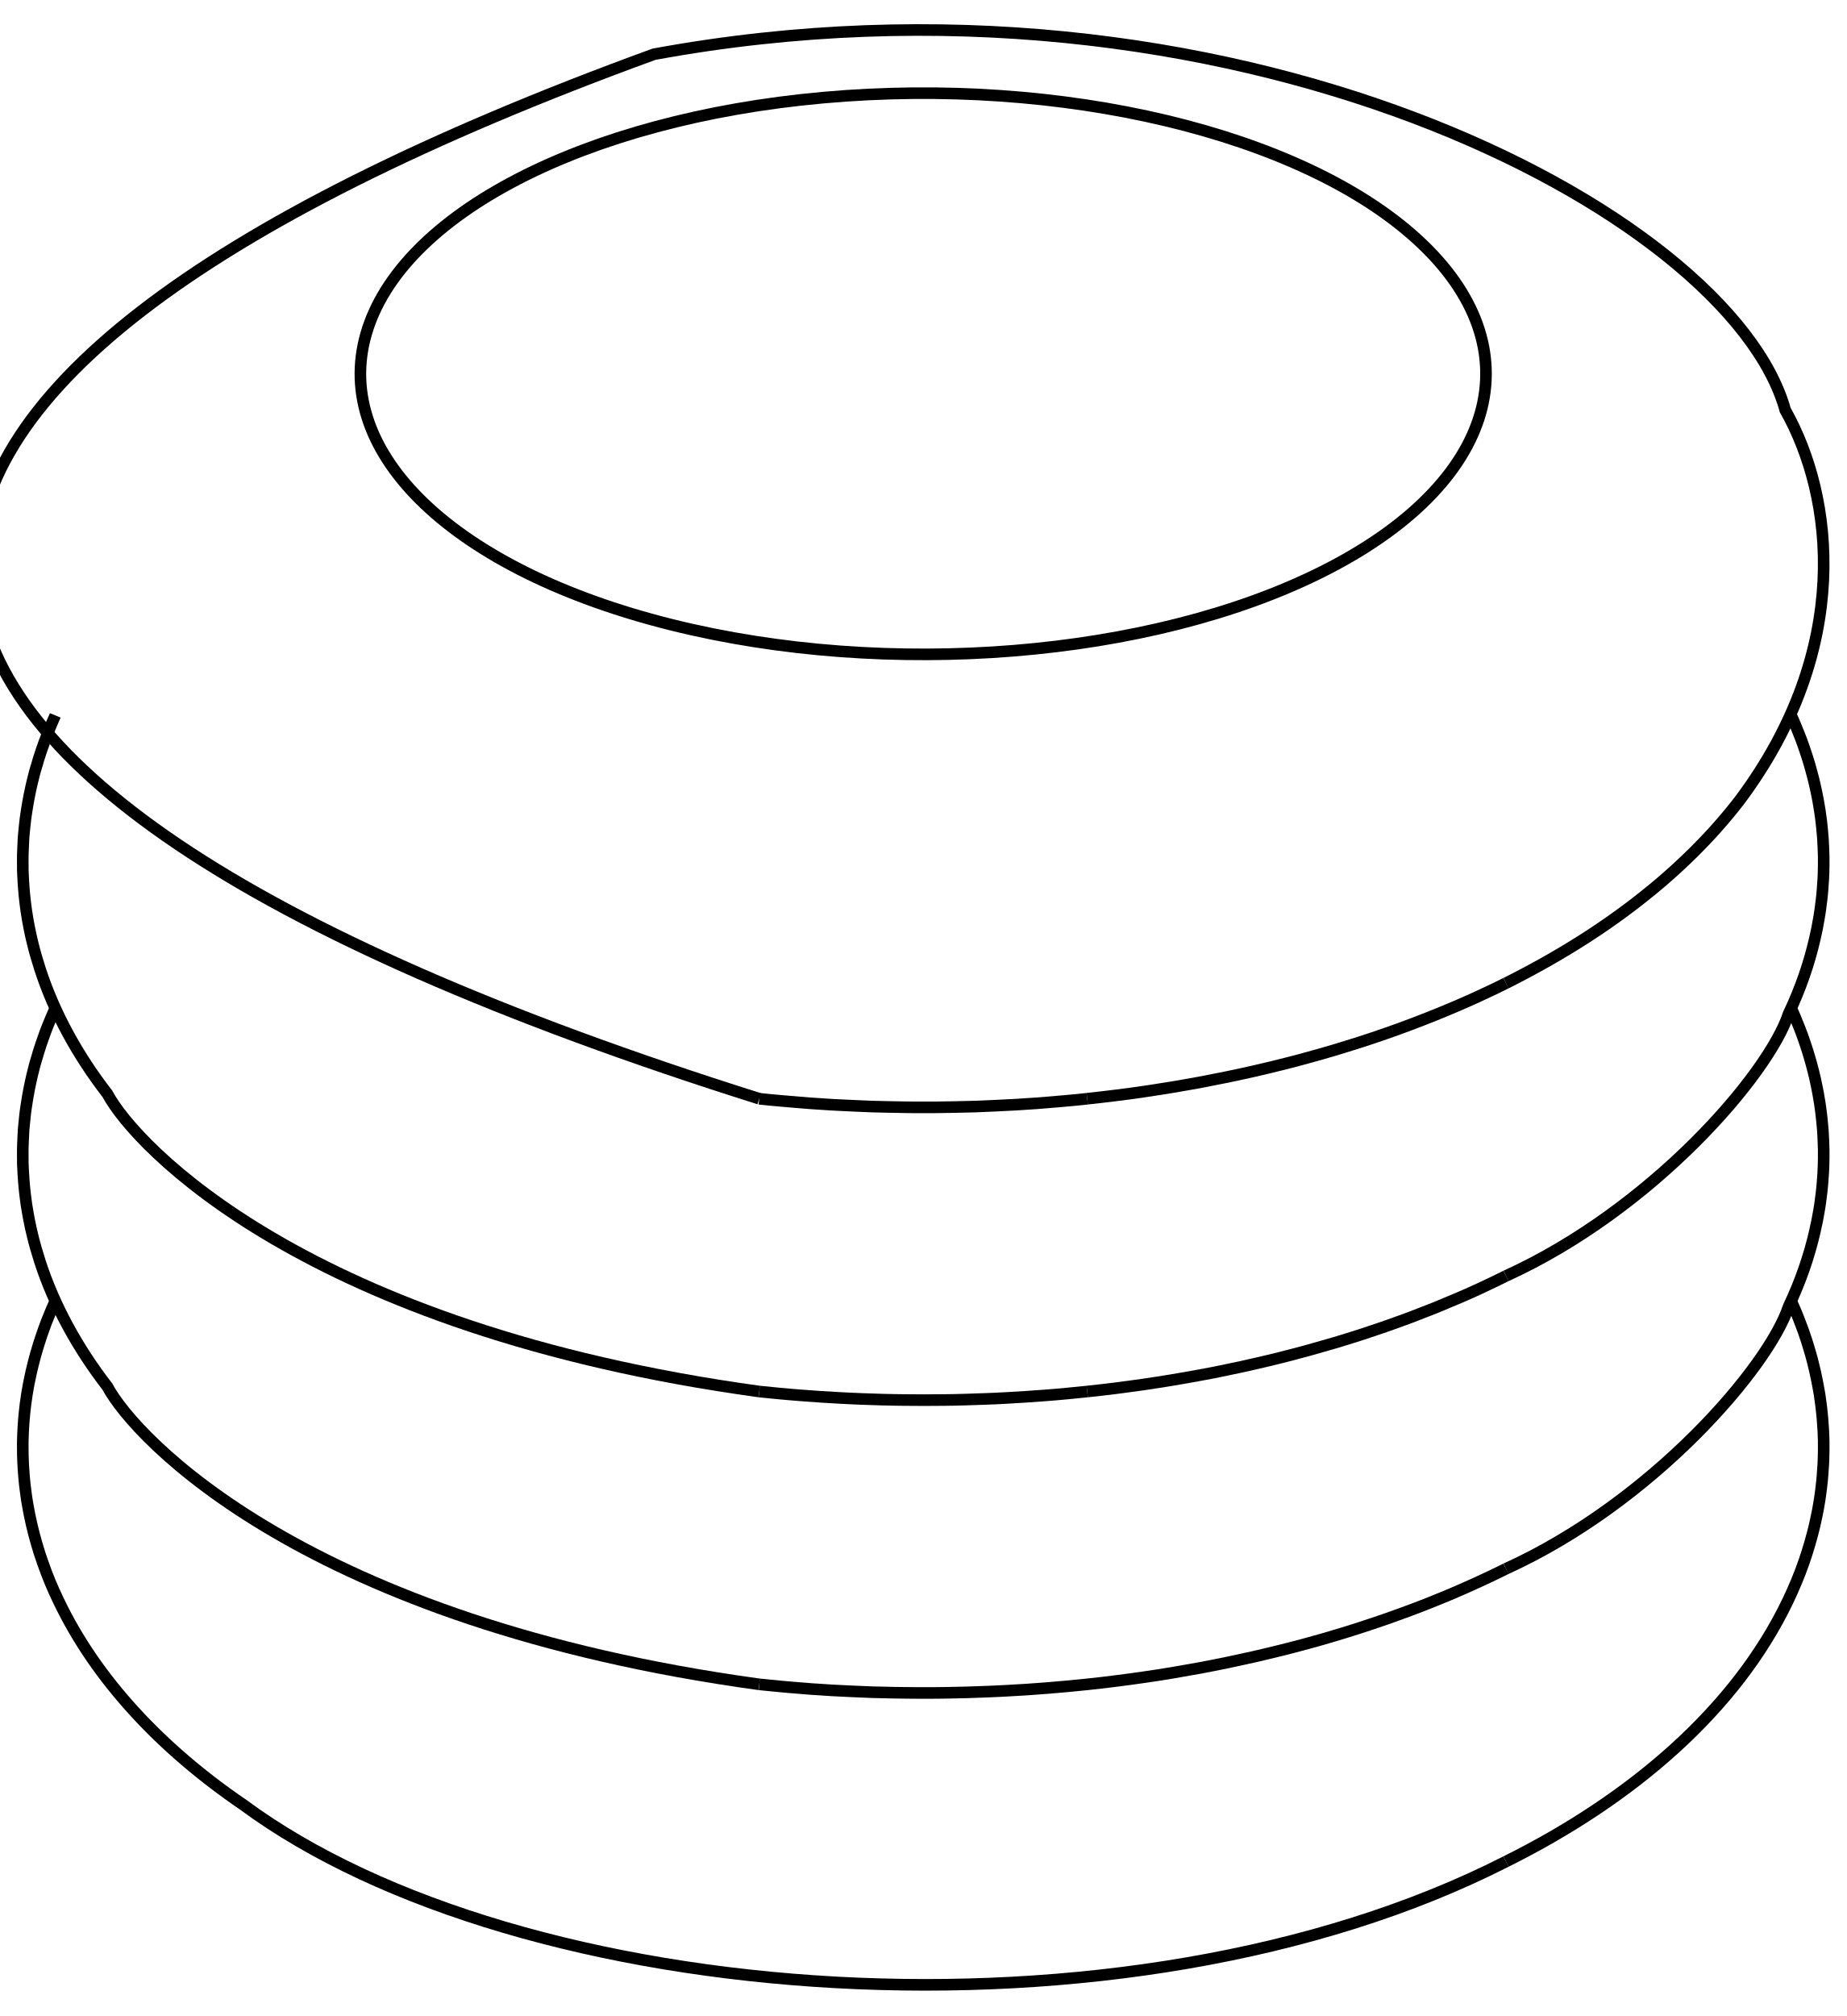
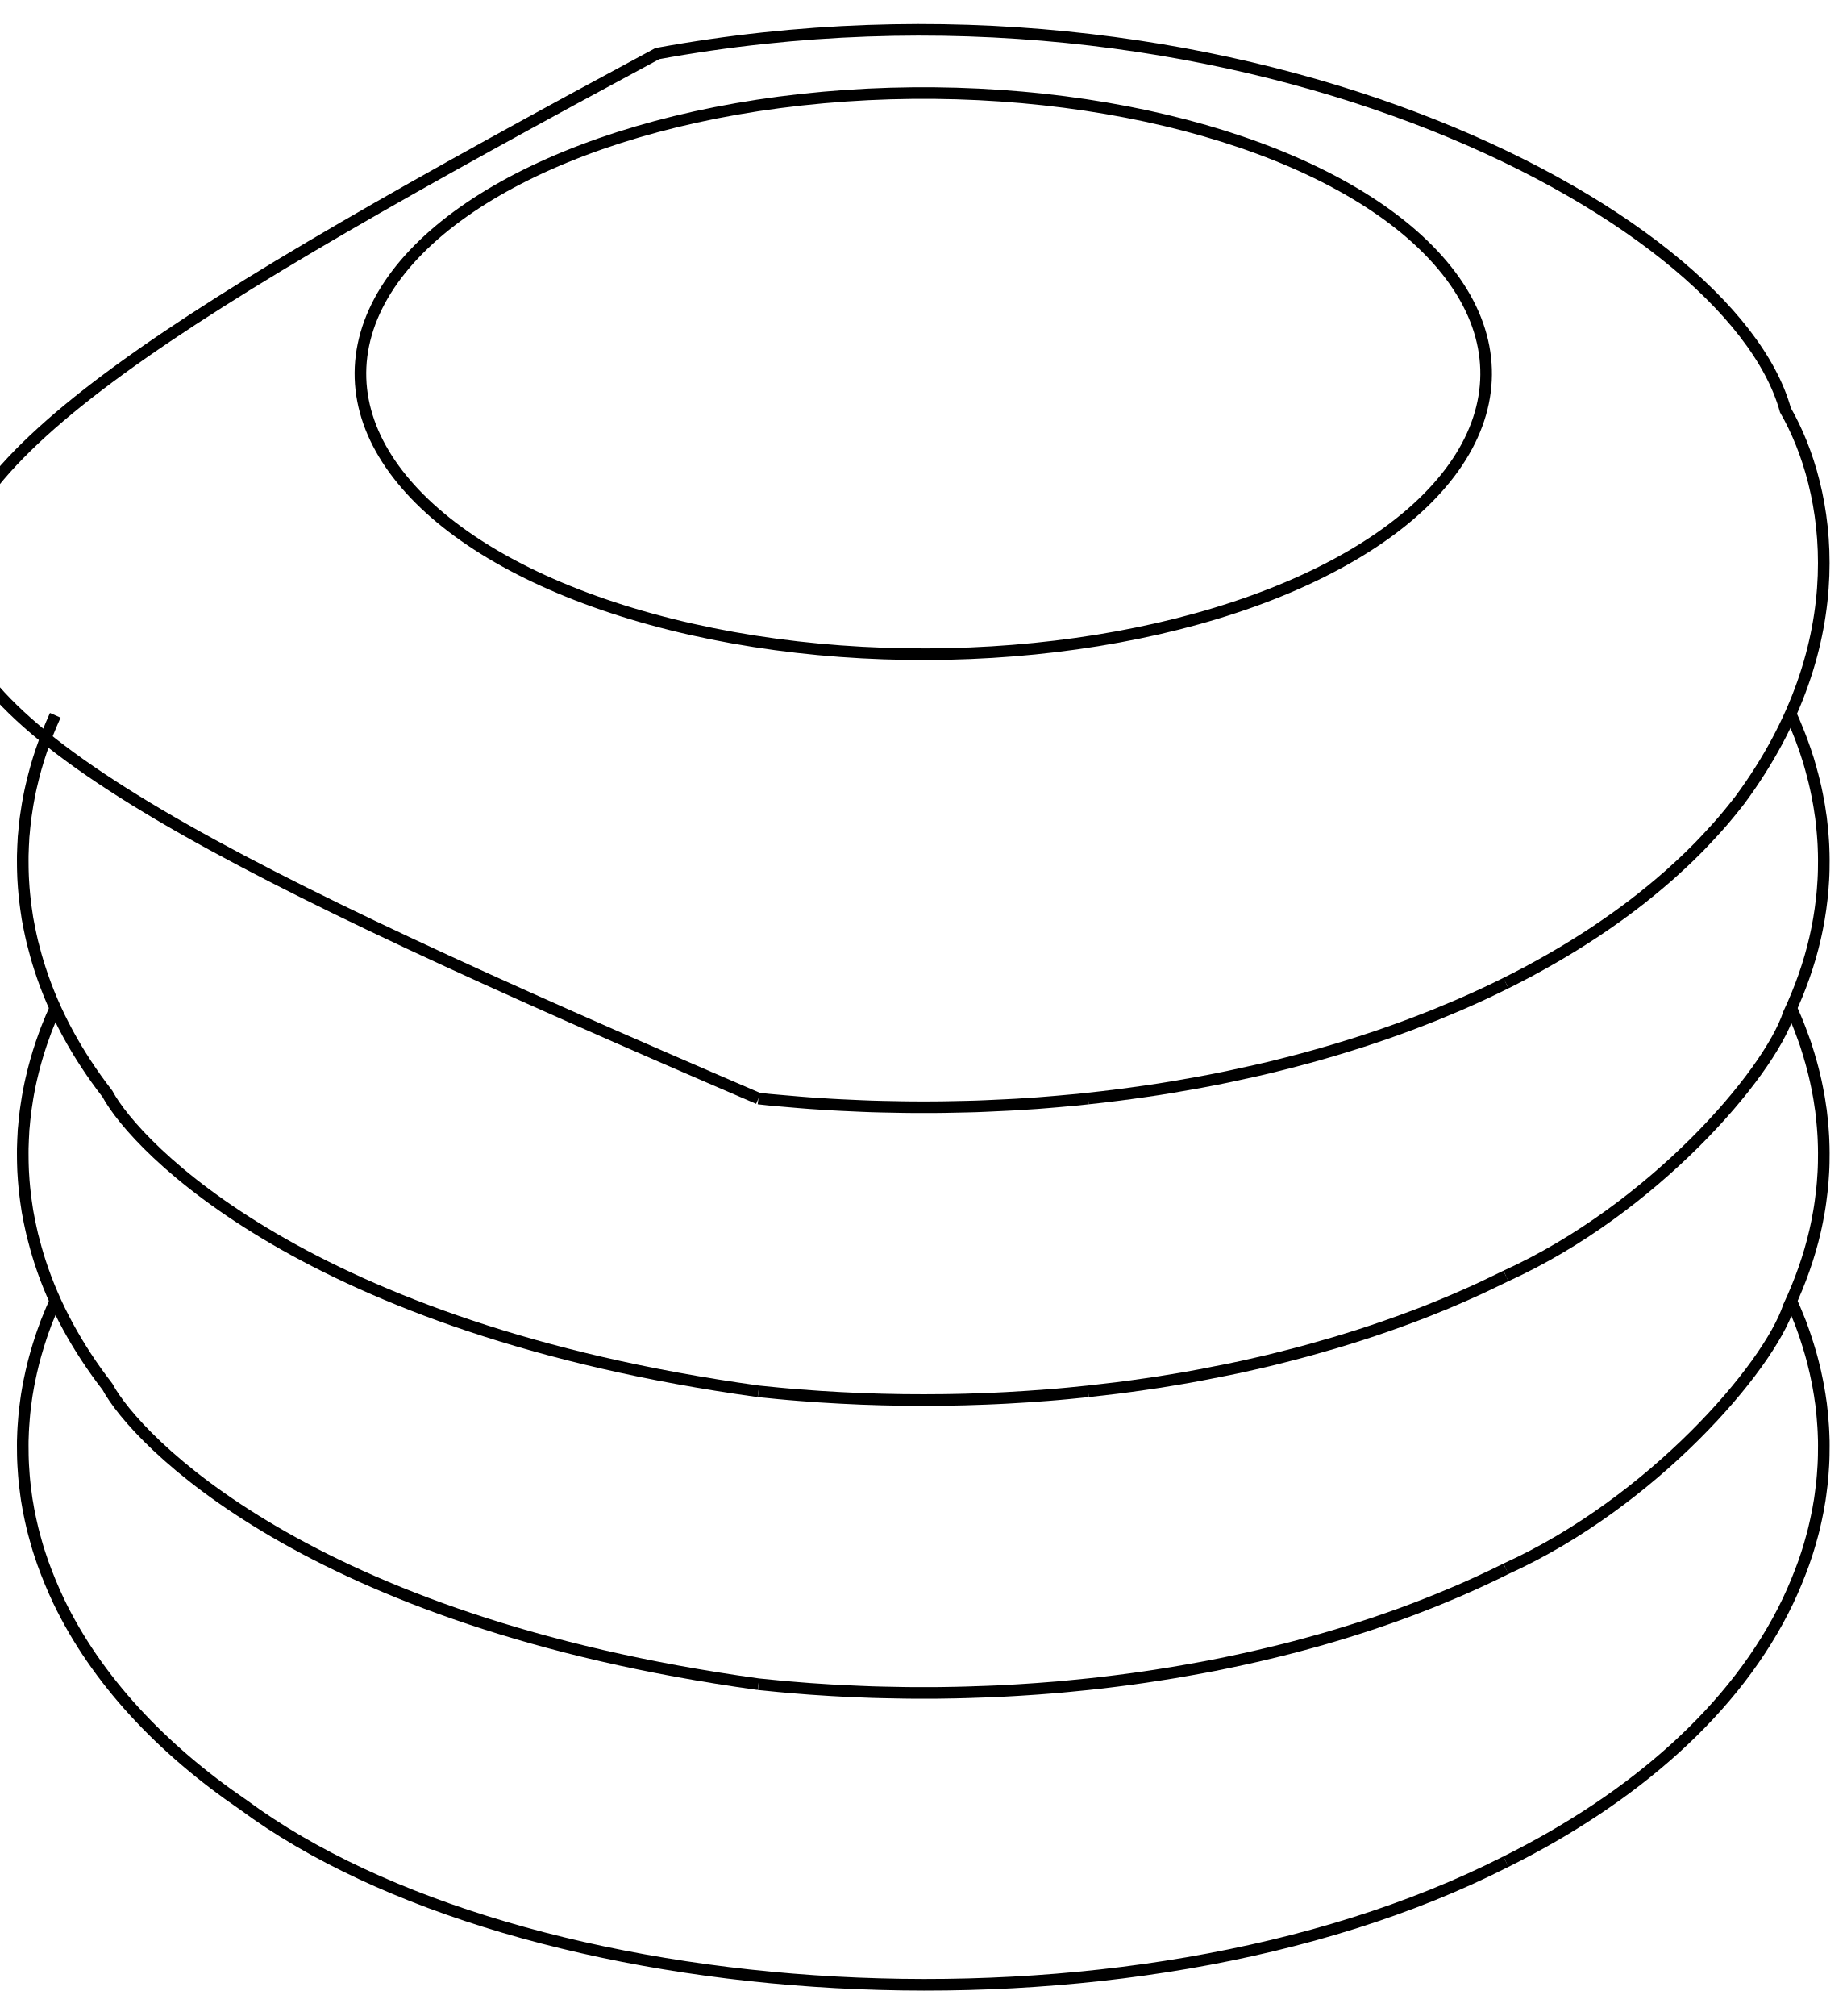
- <svg xmlns="http://www.w3.org/2000/svg" version="1.1" viewBox="-41.002 -44.769 82.029 89.531" fill="none" stroke="black" stroke-width="0.6%" vector-effect="non-scaling-stroke">
-   <path d="M 7.294 4.026 C 7 4.06 6.7 4.09 6.399 4.115 C 6.1 4.14 5.8 4.17 5.499 4.192 C 5.2 4.22 4.9 4.24 4.596 4.258 C 4.29 4.28 3.99 4.3 3.69 4.311 C 3.39 4.33 3.08 4.34 2.781 4.354 C 2.48 4.37 2.17 4.38 1.871 4.384 C 1.57 4.39 1.26 4.4 0.959 4.402 C 0.65 4.41 0.35 4.41 0.046 4.408 C -0.26 4.41 -0.57 4.41 -0.875 4.403 C -1.18 4.4 -1.49 4.39 -1.797 4.385 C -2.1 4.38 -2.41 4.37 -2.717 4.355 C -3.02 4.34 -3.33 4.33 -3.635 4.313 C -3.94 4.3 -4.25 4.28 -4.551 4.259 C -4.86 4.24 -5.16 4.22 -5.463 4.193 C -5.77 4.17 -6.07 4.14 -6.372 4.115 C -6.67 4.09 -6.98 4.06 -7.276 4.026" />
-   <path d="M 7.294 17.029 C 7 17.06 6.7 17.09 6.399 17.118 C 6.1 17.15 5.8 17.17 5.499 17.196 C 5.2 17.22 4.9 17.24 4.596 17.261 C 4.29 17.28 3.99 17.3 3.69 17.315 C 3.39 17.33 3.08 17.35 2.781 17.357 C 2.48 17.37 2.17 17.38 1.871 17.387 C 1.57 17.4 1.26 17.4 0.959 17.406 C 0.65 17.41 0.35 17.41 0.046 17.412 C -0.26 17.41 -0.57 17.41 -0.875 17.406 C -1.18 17.4 -1.49 17.4 -1.797 17.389 C -2.1 17.38 -2.41 17.37 -2.717 17.359 C -3.02 17.35 -3.33 17.33 -3.635 17.317 C -3.94 17.3 -4.25 17.28 -4.551 17.263 C -4.86 17.24 -5.16 17.22 -5.463 17.197 C -5.77 17.17 -6.07 17.15 -6.372 17.119 C -6.67 17.09 -6.98 17.06 -7.276 17.029" />
-   <path d="M -7.276 30.033 C -6.97 30.06 -6.67 30.09 -6.366 30.123 C -6.06 30.15 -5.76 30.18 -5.451 30.201 C -5.15 30.23 -4.84 30.25 -4.533 30.268 C -4.23 30.29 -3.92 30.31 -3.611 30.322 C -3.3 30.34 -3 30.35 -2.687 30.364 C -2.38 30.38 -2.07 30.39 -1.761 30.393 C -1.45 30.4 -1.14 30.41 -0.834 30.41 C -0.52 30.41 -0.22 30.42 0.094 30.416 C 0.4 30.42 0.7 30.41 1 30.409 C 1.3 30.4 1.6 30.4 1.906 30.39 C 2.21 30.38 2.51 30.37 2.811 30.359 C 3.11 30.35 3.41 30.33 3.714 30.317 C 4.01 30.3 4.31 30.28 4.614 30.264 C 4.91 30.24 5.21 30.22 5.511 30.198 C 5.81 30.17 6.11 30.15 6.405 30.121 C 6.7 30.09 7 30.06 7.294 30.033 C 7.72 29.99 8.14 29.94 8.557 29.886 C 8.98 29.83 9.4 29.78 9.813 29.716 C 10.23 29.66 10.64 29.59 11.058 29.523 C 11.47 29.45 11.88 29.38 12.294 29.306 C 12.7 29.23 13.11 29.15 13.517 29.065 C 13.92 28.98 14.33 28.89 14.728 28.802 C 15.13 28.71 15.53 28.61 15.925 28.515 C 16.32 28.42 16.72 28.31 17.106 28.206 C 17.5 28.1 17.89 27.99 18.272 27.873 C 18.66 27.76 19.04 27.64 19.421 27.517 C 19.8 27.39 20.18 27.27 20.551 27.138 C 20.92 27.01 21.3 26.87 21.662 26.736 C 22.03 26.6 22.39 26.46 22.753 26.311 C 23.11 26.17 23.47 26.02 23.823 25.864 C 24.18 25.71 24.53 25.55 24.871 25.393 C 25.22 25.23 25.56 25.07 25.896 24.9" />
-   <path d="M 17.69 -19.36 A 25 12.462 180 0 0 21.948 -34.144 A 25 12.462 180 1 0 17.69 -19.36 Z" />
-   <path d="M 25.896 -1.107 C 26.03 -1.17 26.16 -1.24 26.291 -1.307 C 26.42 -1.37 26.55 -1.44 26.682 -1.51 C 26.81 -1.58 26.94 -1.65 27.069 -1.717 C 27.2 -1.79 27.33 -1.86 27.453 -1.928 C 27.58 -2 27.71 -2.07 27.832 -2.141 C 27.96 -2.21 28.08 -2.29 28.208 -2.359 C 28.33 -2.43 28.46 -2.51 28.579 -2.58 C 28.7 -2.65 28.82 -2.73 28.946 -2.804 C 29.07 -2.88 29.19 -2.96 29.309 -3.032 C 29.43 -3.11 29.55 -3.19 29.667 -3.263 C 29.79 -3.34 29.9 -3.42 30.022 -3.498 C 30.14 -3.58 30.26 -3.66 30.371 -3.737 C 30.49 -3.82 30.6 -3.9 30.716 -3.979 C 30.83 -4.06 30.94 -4.14 31.056 -4.225 C 31.17 -4.31 31.28 -4.39 31.392 -4.474 C 31.5 -4.56 31.61 -4.64 31.722 -4.727 C 31.83 -4.81 31.94 -4.9 32.048 -4.983 C 32.16 -5.07 32.26 -5.16 32.369 -5.242 C 32.48 -5.33 32.58 -5.42 32.685 -5.506 C 32.79 -5.59 32.89 -5.68 32.995 -5.772 C 33.1 -5.86 33.2 -5.95 33.301 -6.042 C 33.4 -6.13 33.5 -6.22 33.6 -6.316 C 33.7 -6.41 33.8 -6.5 33.895 -6.593 C 33.99 -6.69 34.09 -6.78 34.184 -6.873 C 34.37 -7.06 34.56 -7.25 34.744 -7.444 C 34.93 -7.64 35.11 -7.83 35.281 -8.028 C 35.63 -8.42 35.97 -8.83 36.282 -9.237 C 41.3 -15.95 40.48 -22.7 38.301 -26.557 C 35.84 -35.43 13.52 -47.05 -11.951 -42.36 C -52.34 -27.65 -53.31 -10.48 -7.276 4.026" />
-   <path d="M 7.294 4.026 C 7.72 3.98 8.14 3.93 8.557 3.879 C 8.98 3.83 9.4 3.77 9.813 3.709 C 10.23 3.65 10.64 3.58 11.058 3.515 C 11.47 3.45 11.88 3.37 12.294 3.299 C 12.7 3.22 13.11 3.14 13.517 3.058 C 13.92 2.97 14.33 2.89 14.728 2.795 C 15.13 2.7 15.53 2.61 15.925 2.508 C 16.32 2.41 16.71 2.31 17.106 2.198 C 17.5 2.09 17.89 1.98 18.272 1.866 C 18.66 1.75 19.04 1.63 19.421 1.51 C 19.8 1.39 20.18 1.26 20.551 1.131 C 20.92 1 21.3 0.87 21.662 0.729 C 22.03 0.59 22.39 0.45 22.753 0.304 C 23.11 0.16 23.47 0.01 23.823 -0.143 C 24.18 -0.3 24.53 -0.45 24.871 -0.614 C 25.22 -0.77 25.56 -0.94 25.896 -1.107" />
-   <path d="M -38.546 -12.999 C -38.6 -12.87 -38.66 -12.74 -38.716 -12.613 C -38.77 -12.48 -38.82 -12.35 -38.876 -12.224 C -38.93 -12.09 -38.98 -11.96 -39.026 -11.832 C -39.07 -11.7 -39.12 -11.57 -39.165 -11.437 C -39.21 -11.31 -39.25 -11.17 -39.294 -11.04 C -39.33 -10.91 -39.37 -10.77 -39.412 -10.641 C -39.45 -10.51 -39.49 -10.37 -39.519 -10.24 C -39.55 -10.11 -39.59 -9.97 -39.616 -9.838 C -39.65 -9.7 -39.67 -9.57 -39.702 -9.433 C -39.73 -9.3 -39.75 -9.16 -39.776 -9.027 C -39.8 -8.89 -39.82 -8.76 -39.84 -8.62 C -39.86 -8.48 -39.88 -8.35 -39.893 -8.211 C -39.91 -8.08 -39.92 -7.94 -39.934 -7.802 C -39.95 -7.67 -39.96 -7.53 -39.964 -7.392 C -39.97 -7.26 -39.98 -7.12 -39.983 -6.982 C -39.99 -6.85 -39.99 -6.71 -39.991 -6.571 C -39.99 -6.47 -39.99 -6.37 -39.989 -6.266 C -39.99 -6.16 -39.99 -6.06 -39.982 -5.961 C -39.98 -5.86 -39.97 -5.76 -39.967 -5.656 C -39.96 -5.55 -39.95 -5.45 -39.947 -5.351 C -39.94 -5.25 -39.93 -5.15 -39.921 -5.046 C -39.91 -4.94 -39.9 -4.84 -39.888 -4.742 C -39.88 -4.64 -39.86 -4.54 -39.849 -4.438 C -39.84 -4.34 -39.82 -4.24 -39.804 -4.135 C -39.79 -4.03 -39.77 -3.93 -39.753 -3.833 C -39.73 -3.73 -39.72 -3.63 -39.696 -3.531 C -39.66 -3.33 -39.61 -3.13 -39.563 -2.93 C -39.47 -2.53 -39.35 -2.13 -39.226 -1.741 C -38.59 0.22 -37.56 2.09 -36.232 3.808 C -35 6.12 -27.39 14.26 -7.276 17.029" />
-   <path d="M 38.564 -12.999 C 38.63 -12.85 38.7 -12.7 38.76 -12.551 C 38.82 -12.4 38.88 -12.25 38.942 -12.1 C 39 -11.95 39.06 -11.8 39.111 -11.645 C 39.16 -11.49 39.22 -11.34 39.265 -11.187 C 39.3 -11.09 39.32 -11 39.353 -10.904 C 39.38 -10.81 39.41 -10.72 39.435 -10.62 C 39.46 -10.53 39.49 -10.43 39.512 -10.336 C 39.54 -10.24 39.56 -10.15 39.584 -10.05 C 39.61 -9.95 39.63 -9.86 39.65 -9.763 C 39.67 -9.67 39.69 -9.57 39.711 -9.476 C 39.73 -9.38 39.75 -9.28 39.766 -9.188 C 39.78 -9.09 39.8 -9 39.815 -8.899 C 39.83 -8.8 39.85 -8.71 39.859 -8.609 C 39.87 -8.51 39.89 -8.42 39.898 -8.319 C 39.91 -8.22 39.92 -8.13 39.93 -8.028 C 39.94 -7.93 39.95 -7.83 39.957 -7.738 C 39.97 -7.64 39.97 -7.54 39.979 -7.446 C 39.98 -7.35 39.99 -7.25 39.994 -7.155 C 40 -7.06 40 -6.96 40.004 -6.863 C 40.01 -6.77 40.01 -6.67 40.009 -6.571 C 40.01 -6.43 40.01 -6.28 40.005 -6.135 C 40 -5.99 40 -5.84 39.988 -5.7 C 39.98 -5.55 39.97 -5.41 39.958 -5.264 C 39.95 -5.12 39.93 -4.97 39.916 -4.83 C 39.9 -4.69 39.88 -4.54 39.861 -4.396 C 39.84 -4.25 39.82 -4.11 39.793 -3.964 C 39.77 -3.82 39.74 -3.68 39.714 -3.533 C 39.68 -3.39 39.65 -3.25 39.621 -3.104 C 39.36 -1.96 38.97 -0.84 38.453 0.245 C 37.56 2.95 32.41 8.93 25.896 11.896" />
-   <path d="M 7.294 17.029 C 7.72 16.98 8.14 16.94 8.557 16.883 C 8.98 16.83 9.4 16.77 9.813 16.713 C 10.23 16.65 10.64 16.59 11.058 16.519 C 11.47 16.45 11.88 16.38 12.294 16.302 C 12.7 16.23 13.11 16.15 13.517 16.062 C 13.92 15.98 14.33 15.89 14.728 15.798 C 15.13 15.71 15.53 15.61 15.925 15.512 C 16.32 15.41 16.72 15.31 17.106 15.202 C 17.5 15.09 17.89 14.98 18.272 14.869 C 18.66 14.75 19.04 14.64 19.421 14.513 C 19.8 14.39 20.18 14.26 20.551 14.134 C 20.92 14 21.3 13.87 21.662 13.733 C 22.03 13.59 22.39 13.45 22.753 13.308 C 23.11 13.16 23.47 13.01 23.823 12.86 C 24.18 12.71 24.53 12.55 24.871 12.39 C 25.22 12.23 25.56 12.06 25.896 11.896" />
-   <path d="M -38.546 0.004 C -38.6 0.13 -38.66 0.26 -38.716 0.391 C -38.77 0.52 -38.82 0.65 -38.876 0.78 C -38.93 0.91 -38.98 1.04 -39.026 1.172 C -39.07 1.3 -39.12 1.43 -39.165 1.566 C -39.21 1.7 -39.25 1.83 -39.294 1.963 C -39.33 2.1 -39.37 2.23 -39.412 2.362 C -39.45 2.5 -39.49 2.63 -39.519 2.763 C -39.55 2.9 -39.59 3.03 -39.616 3.166 C -39.65 3.3 -39.67 3.44 -39.702 3.571 C -39.73 3.71 -39.75 3.84 -39.776 3.976 C -39.8 4.11 -39.82 4.25 -39.84 4.384 C -39.86 4.52 -39.88 4.66 -39.893 4.792 C -39.91 4.93 -39.92 5.06 -39.934 5.201 C -39.95 5.34 -39.96 5.47 -39.964 5.611 C -39.97 5.75 -39.98 5.88 -39.983 6.022 C -39.99 6.16 -39.99 6.3 -39.991 6.432 C -39.99 6.53 -39.99 6.64 -39.989 6.737 C -39.99 6.84 -39.99 6.94 -39.982 7.043 C -39.98 7.14 -39.97 7.25 -39.967 7.348 C -39.96 7.45 -39.95 7.55 -39.947 7.653 C -39.94 7.75 -39.93 7.86 -39.921 7.957 C -39.91 8.06 -39.9 8.16 -39.888 8.262 C -39.88 8.36 -39.86 8.46 -39.849 8.565 C -39.84 8.67 -39.82 8.77 -39.804 8.868 C -39.79 8.97 -39.77 9.07 -39.753 9.171 C -39.73 9.27 -39.72 9.37 -39.696 9.473 C -39.66 9.67 -39.61 9.87 -39.563 10.073 C -39.47 10.47 -39.35 10.87 -39.226 11.263 C -38.59 13.22 -37.56 15.09 -36.232 16.812 C -35 19.12 -27.39 27.27 -7.276 30.033" />
-   <path d="M 38.564 0.004 C 38.63 0.15 38.7 0.3 38.76 0.452 C 38.82 0.6 38.88 0.75 38.942 0.903 C 39 1.05 39.06 1.21 39.111 1.358 C 39.16 1.51 39.22 1.66 39.265 1.817 C 39.3 1.91 39.32 2 39.353 2.099 C 39.38 2.19 39.41 2.29 39.435 2.383 C 39.46 2.48 39.49 2.57 39.512 2.668 C 39.54 2.76 39.56 2.86 39.584 2.954 C 39.61 3.05 39.63 3.14 39.65 3.24 C 39.67 3.34 39.69 3.43 39.711 3.528 C 39.73 3.62 39.75 3.72 39.766 3.816 C 39.78 3.91 39.8 4.01 39.815 4.105 C 39.83 4.2 39.85 4.3 39.859 4.394 C 39.87 4.49 39.89 4.59 39.898 4.685 C 39.91 4.78 39.92 4.88 39.93 4.975 C 39.94 5.07 39.95 5.17 39.957 5.266 C 39.97 5.36 39.97 5.46 39.979 5.557 C 39.98 5.65 39.99 5.75 39.994 5.849 C 40 5.95 40 6.04 40.004 6.14 C 40.01 6.24 40.01 6.33 40.009 6.432 C 40.01 6.58 40.01 6.72 40.005 6.868 C 40 7.01 40 7.16 39.988 7.304 C 39.98 7.45 39.97 7.59 39.958 7.739 C 39.95 7.88 39.93 8.03 39.916 8.174 C 39.9 8.32 39.88 8.46 39.861 8.607 C 39.84 8.75 39.82 8.9 39.793 9.04 C 39.77 9.18 39.74 9.33 39.714 9.471 C 39.68 9.61 39.65 9.76 39.621 9.9 C 39.36 11.04 38.97 12.16 38.453 13.248 C 37.56 15.95 32.41 21.94 25.896 24.9" />
-   <path d="M 38.564 13.008 C 38.62 13.14 38.68 13.26 38.734 13.393 C 38.79 13.52 38.84 13.65 38.893 13.781 C 38.94 13.91 38.99 14.04 39.042 14.172 C 39.09 14.3 39.14 14.43 39.181 14.565 C 39.23 14.7 39.27 14.83 39.31 14.961 C 39.35 15.09 39.39 15.23 39.428 15.359 C 39.47 15.49 39.5 15.63 39.535 15.759 C 39.57 15.89 39.6 16.03 39.632 16.161 C 39.66 16.29 39.69 16.43 39.717 16.564 C 39.74 16.7 39.77 16.83 39.792 16.969 C 39.82 17.1 39.84 17.24 39.856 17.375 C 39.88 17.51 39.89 17.65 39.909 17.782 C 39.92 17.92 39.94 18.05 39.951 18.19 C 39.96 18.33 39.97 18.46 39.981 18.599 C 39.99 18.74 40 18.87 40.001 19.008 C 40.01 19.14 40.01 19.28 40.009 19.418 C 40.01 19.56 40.01 19.71 40.005 19.859 C 40 20.01 40 20.15 39.988 20.3 C 39.98 20.45 39.97 20.59 39.958 20.74 C 39.95 20.89 39.93 21.03 39.915 21.18 C 39.9 21.33 39.88 21.47 39.86 21.619 C 39.84 21.77 39.82 21.91 39.791 22.057 C 39.77 22.2 39.74 22.35 39.71 22.493 C 39.68 22.64 39.65 22.78 39.616 22.928 C 39.58 23.07 39.55 23.22 39.509 23.36 C 39.47 23.5 39.43 23.65 39.39 23.79 C 39.35 23.93 39.3 24.08 39.259 24.218 C 39.21 24.36 39.17 24.5 39.116 24.644 C 38.92 25.21 38.68 25.77 38.423 26.314 C 36.11 31.15 31.53 35.1 25.896 37.903" />
-   <path d="M -38.546 13.008 C -38.6 13.14 -38.66 13.26 -38.716 13.393 C -38.77 13.52 -38.82 13.65 -38.875 13.781 C -38.93 13.91 -38.98 14.04 -39.024 14.172 C -39.07 14.3 -39.12 14.43 -39.163 14.565 C -39.21 14.7 -39.25 14.83 -39.292 14.961 C -39.33 15.09 -39.37 15.23 -39.41 15.359 C -39.45 15.49 -39.48 15.63 -39.517 15.759 C -39.55 15.89 -39.58 16.03 -39.614 16.161 C -39.64 16.29 -39.67 16.43 -39.7 16.564 C -39.73 16.7 -39.75 16.83 -39.775 16.969 C -39.8 17.1 -39.82 17.24 -39.838 17.375 C -39.86 17.51 -39.88 17.65 -39.891 17.782 C -39.91 17.92 -39.92 18.05 -39.933 18.19 C -39.94 18.33 -39.96 18.46 -39.963 18.599 C -39.97 18.74 -39.98 18.87 -39.983 19.008 C -39.99 19.14 -39.99 19.28 -39.991 19.418 C -39.99 19.56 -39.99 19.71 -39.987 19.859 C -39.98 20.01 -39.98 20.15 -39.97 20.3 C -39.96 20.45 -39.95 20.59 -39.94 20.74 C -39.93 20.89 -39.91 21.03 -39.898 21.18 C -39.88 21.33 -39.86 21.47 -39.842 21.619 C -39.82 21.77 -39.8 21.91 -39.773 22.057 C -39.75 22.2 -39.72 22.35 -39.692 22.493 C -39.66 22.64 -39.63 22.78 -39.598 22.928 C -39.56 23.07 -39.53 23.22 -39.492 23.36 C -39.45 23.5 -39.41 23.65 -39.373 23.79 C -39.29 24.08 -39.2 24.36 -39.098 24.644 C -38.9 25.21 -38.67 25.77 -38.405 26.314 C -36.73 29.83 -33.82 32.91 -30.207 35.374 C -17.9 44.47 9.03 46.49 25.896 37.903" />
+ <svg xmlns="http://www.w3.org/2000/svg" version="1.1" viewBox="-41.01 -44.768 82.038 89.524" fill="none" stroke="black" stroke-width="0.6%" vector-effect="non-scaling-stroke">
+   <path d="M 7.323 4.013 C 7.02 4.05 6.72 4.08 6.423 4.103 C 6.12 4.13 5.82 4.16 5.518 4.182 C 5.22 4.21 4.91 4.23 4.609 4.248 C 4.31 4.27 4 4.29 3.697 4.302 C 3.39 4.32 3.09 4.33 2.782 4.345 C 2.48 4.36 2.17 4.37 1.866 4.375 C 1.56 4.38 1.25 4.39 0.948 4.394 C 0.64 4.4 0.34 4.4 0.03 4.4 C -0.28 4.4 -0.59 4.4 -0.896 4.394 C -1.2 4.39 -1.51 4.38 -1.821 4.376 C -2.13 4.37 -2.44 4.36 -2.745 4.346 C -3.05 4.33 -3.36 4.32 -3.667 4.304 C -3.97 4.29 -4.28 4.27 -4.587 4.249 C -4.89 4.23 -5.2 4.21 -5.503 4.183 C -5.81 4.16 -6.11 4.13 -6.415 4.104 C -6.72 4.08 -7.02 4.05 -7.323 4.013" />
+   <path d="M 7.323 17.017 C 7.02 17.05 6.72 17.08 6.423 17.108 C 6.12 17.14 5.82 17.16 5.518 17.186 C 5.22 17.21 4.91 17.23 4.609 17.252 C 4.31 17.27 4 17.29 3.697 17.307 C 3.39 17.32 3.09 17.34 2.782 17.349 C 2.48 17.36 2.17 17.37 1.866 17.38 C 1.56 17.39 1.25 17.39 0.948 17.398 C 0.64 17.4 0.34 17.4 0.03 17.404 C -0.28 17.4 -0.59 17.4 -0.896 17.399 C -1.2 17.39 -1.51 17.39 -1.821 17.381 C -2.13 17.37 -2.44 17.36 -2.745 17.351 C -3.05 17.34 -3.36 17.32 -3.667 17.308 C -3.97 17.29 -4.28 17.27 -4.587 17.254 C -4.89 17.23 -5.2 17.21 -5.503 17.187 C -5.81 17.16 -6.11 17.14 -6.415 17.108 C -6.72 17.08 -7.02 17.05 -7.323 17.017" />
+   <path d="M -7.323 30.022 C -7.02 30.05 -6.71 30.08 -6.409 30.113 C -6.1 30.14 -5.8 30.17 -5.491 30.192 C -5.18 30.22 -4.88 30.24 -4.569 30.259 C -4.26 30.28 -3.95 30.3 -3.643 30.314 C -3.33 30.33 -3.03 30.34 -2.715 30.356 C -2.41 30.37 -2.1 30.38 -1.785 30.386 C -1.48 30.39 -1.16 30.4 -0.854 30.404 C -0.54 30.41 -0.23 30.41 0.077 30.409 C 0.38 30.41 0.69 30.41 0.99 30.402 C 1.29 30.4 1.6 30.39 1.901 30.383 C 2.21 30.37 2.51 30.36 2.812 30.352 C 3.12 30.34 3.42 30.33 3.72 30.31 C 4.02 30.29 4.33 30.28 4.627 30.255 C 4.93 30.24 5.23 30.21 5.529 30.189 C 5.83 30.17 6.13 30.14 6.429 30.111 C 6.73 30.08 7.03 30.05 7.323 30.022 C 7.74 29.98 8.16 29.93 8.584 29.875 C 9 29.82 9.42 29.77 9.836 29.705 C 10.25 29.64 10.67 29.58 11.078 29.511 C 11.49 29.44 11.9 29.37 12.311 29.294 C 12.72 29.22 13.13 29.14 13.531 29.054 C 13.94 28.97 14.34 28.88 14.739 28.791 C 15.14 28.7 15.54 28.6 15.932 28.505 C 16.33 28.41 16.72 28.3 17.111 28.195 C 17.5 28.09 17.89 27.98 18.274 27.863 C 18.66 27.75 19.04 27.63 19.42 27.508 C 19.8 27.39 20.17 27.26 20.547 27.13 C 20.92 27 21.29 26.87 21.656 26.729 C 22.02 26.59 22.39 26.45 22.744 26.305 C 23.1 26.16 23.46 26.01 23.812 25.859 C 24.16 25.71 24.51 25.55 24.857 25.389 C 25.2 25.23 25.54 25.07 25.879 24.897" />
+   <path d="M 17.678 -19.366 A 25 12.46 180 0 0 21.94 -34.15 A 25 12.46 180 1 0 17.678 -19.366 Z" />
+   <path d="M 25.879 -1.111 C 26.01 -1.18 26.14 -1.24 26.275 -1.311 C 26.41 -1.38 26.54 -1.45 26.666 -1.514 C 26.8 -1.58 26.93 -1.65 27.054 -1.721 C 27.18 -1.79 27.31 -1.86 27.437 -1.931 C 27.56 -2 27.69 -2.07 27.817 -2.145 C 27.94 -2.22 28.07 -2.29 28.192 -2.362 C 28.32 -2.44 28.44 -2.51 28.564 -2.583 C 28.69 -2.66 28.81 -2.73 28.931 -2.807 C 29.05 -2.88 29.17 -2.96 29.294 -3.035 C 29.41 -3.11 29.53 -3.19 29.653 -3.267 C 29.77 -3.34 29.89 -3.42 30.007 -3.502 C 30.12 -3.58 30.24 -3.66 30.356 -3.74 C 30.47 -3.82 30.59 -3.9 30.701 -3.982 C 30.82 -4.06 30.93 -4.15 31.042 -4.228 C 31.15 -4.31 31.27 -4.39 31.378 -4.477 C 31.49 -4.56 31.6 -4.64 31.708 -4.73 C 31.82 -4.81 31.93 -4.9 32.034 -4.986 C 32.14 -5.07 32.25 -5.16 32.355 -5.245 C 32.46 -5.33 32.57 -5.42 32.671 -5.508 C 32.78 -5.6 32.88 -5.69 32.982 -5.775 C 33.08 -5.86 33.19 -5.95 33.287 -6.045 C 33.39 -6.14 33.49 -6.23 33.587 -6.319 C 33.69 -6.41 33.78 -6.5 33.882 -6.595 C 33.98 -6.69 34.08 -6.78 34.171 -6.876 C 34.36 -7.06 34.55 -7.25 34.731 -7.447 C 34.91 -7.64 35.09 -7.83 35.269 -8.031 C 35.62 -8.42 35.95 -8.83 36.27 -9.239 C 41.46 -16.26 40.32 -23.03 38.295 -26.555 C 35.84 -35.44 13.51 -47.02 -11.811 -42.389 C -54.32 -19.53 -54.61 -16.3 -7.323 4.013" />
+   <path d="M 7.323 4.013 C 7.74 3.97 8.16 3.92 8.584 3.866 C 9 3.81 9.42 3.76 9.836 3.696 C 10.25 3.64 10.67 3.57 11.078 3.503 C 11.49 3.43 11.9 3.36 12.31 3.286 C 12.72 3.21 13.13 3.13 13.531 3.046 C 13.94 2.96 14.34 2.87 14.738 2.782 C 15.14 2.69 15.54 2.6 15.932 2.496 C 16.33 2.4 16.72 2.29 17.111 2.187 C 17.5 2.08 17.89 1.97 18.274 1.854 C 18.66 1.74 19.04 1.62 19.42 1.499 C 19.8 1.38 20.17 1.25 20.547 1.121 C 20.92 0.99 21.29 0.86 21.656 0.72 C 22.02 0.58 22.39 0.44 22.744 0.297 C 23.1 0.15 23.46 0 23.812 -0.15 C 24.16 -0.3 24.51 -0.46 24.857 -0.619 C 25.2 -0.78 25.54 -0.94 25.879 -1.111" />
+   <path d="M -38.555 -13.004 C -38.61 -12.88 -38.67 -12.75 -38.725 -12.618 C -38.78 -12.49 -38.83 -12.36 -38.885 -12.228 C -38.94 -12.1 -38.99 -11.97 -39.034 -11.836 C -39.08 -11.7 -39.13 -11.57 -39.174 -11.441 C -39.22 -11.31 -39.26 -11.18 -39.303 -11.044 C -39.34 -10.91 -39.38 -10.78 -39.421 -10.645 C -39.46 -10.51 -39.49 -10.38 -39.528 -10.243 C -39.56 -10.11 -39.59 -9.97 -39.625 -9.84 C -39.66 -9.71 -39.68 -9.57 -39.711 -9.435 C -39.74 -9.3 -39.76 -9.16 -39.786 -9.029 C -39.81 -8.89 -39.83 -8.76 -39.849 -8.621 C -39.87 -8.49 -39.89 -8.35 -39.902 -8.213 C -39.92 -8.08 -39.93 -7.94 -39.943 -7.803 C -39.96 -7.67 -39.97 -7.53 -39.973 -7.393 C -39.98 -7.26 -39.99 -7.12 -39.992 -6.982 C -40 -6.85 -40 -6.71 -40 -6.571 C -40 -6.47 -40 -6.37 -39.998 -6.266 C -40 -6.16 -39.99 -6.06 -39.99 -5.961 C -39.99 -5.86 -39.98 -5.76 -39.976 -5.656 C -39.97 -5.55 -39.96 -5.45 -39.956 -5.351 C -39.95 -5.25 -39.94 -5.15 -39.929 -5.046 C -39.92 -4.94 -39.91 -4.84 -39.896 -4.742 C -39.88 -4.64 -39.87 -4.54 -39.857 -4.439 C -39.84 -4.34 -39.83 -4.24 -39.812 -4.135 C -39.8 -4.03 -39.78 -3.93 -39.761 -3.833 C -39.74 -3.73 -39.72 -3.63 -39.703 -3.531 C -39.66 -3.33 -39.62 -3.13 -39.571 -2.931 C -39.47 -2.53 -39.36 -2.13 -39.233 -1.742 C -38.6 0.22 -37.57 2.09 -36.239 3.806 C -35 6.12 -27.4 14.24 -7.323 17.017" />
+   <path d="M 38.555 -13.004 C 38.62 -12.86 38.69 -12.71 38.751 -12.555 C 38.81 -12.4 38.88 -12.25 38.934 -12.102 C 38.99 -11.95 39.05 -11.8 39.103 -11.645 C 39.16 -11.49 39.21 -11.34 39.258 -11.185 C 39.29 -11.09 39.32 -11 39.346 -10.903 C 39.37 -10.81 39.4 -10.71 39.428 -10.619 C 39.45 -10.52 39.48 -10.43 39.505 -10.334 C 39.53 -10.24 39.55 -10.14 39.577 -10.049 C 39.6 -9.95 39.62 -9.86 39.643 -9.762 C 39.66 -9.67 39.68 -9.57 39.703 -9.475 C 39.72 -9.38 39.74 -9.28 39.758 -9.187 C 39.78 -9.09 39.79 -8.99 39.808 -8.898 C 39.82 -8.8 39.84 -8.7 39.851 -8.608 C 39.87 -8.51 39.88 -8.42 39.89 -8.318 C 39.9 -8.22 39.91 -8.12 39.922 -8.028 C 39.93 -7.93 39.94 -7.83 39.949 -7.737 C 39.96 -7.64 39.96 -7.54 39.97 -7.446 C 39.98 -7.35 39.98 -7.25 39.986 -7.154 C 39.99 -7.06 39.99 -6.96 39.996 -6.863 C 40 -6.77 40 -6.67 40 -6.571 C 40 -6.43 40 -6.28 39.996 -6.135 C 39.99 -5.99 39.99 -5.84 39.979 -5.7 C 39.97 -5.55 39.96 -5.41 39.949 -5.264 C 39.94 -5.12 39.92 -4.97 39.906 -4.83 C 39.89 -4.69 39.87 -4.54 39.851 -4.396 C 39.83 -4.25 39.81 -4.11 39.784 -3.964 C 39.76 -3.82 39.73 -3.68 39.704 -3.533 C 39.68 -3.39 39.64 -3.25 39.612 -3.104 C 39.35 -1.96 38.95 -0.84 38.442 0.243 C 37.55 2.95 32.4 8.93 25.879 11.893" />
+   <path d="M 7.323 17.017 C 7.74 16.97 8.16 16.92 8.584 16.871 C 9 16.82 9.42 16.76 9.836 16.7 C 10.25 16.64 10.67 16.58 11.078 16.507 C 11.49 16.44 11.9 16.37 12.311 16.29 C 12.72 16.21 13.13 16.13 13.531 16.05 C 13.94 15.97 14.34 15.88 14.739 15.787 C 15.14 15.7 15.54 15.6 15.932 15.5 C 16.33 15.4 16.72 15.3 17.111 15.191 C 17.5 15.08 17.89 14.97 18.274 14.859 C 18.66 14.74 19.04 14.63 19.42 14.504 C 19.8 14.38 20.17 14.26 20.547 14.126 C 20.92 14 21.29 13.86 21.656 13.725 C 22.02 13.59 22.39 13.45 22.744 13.301 C 23.1 13.16 23.46 13.01 23.812 12.854 C 24.16 12.7 24.51 12.55 24.857 12.385 C 25.2 12.22 25.54 12.06 25.879 11.893" />
+   <path d="M -38.555 0 C -38.61 0.13 -38.67 0.26 -38.725 0.387 C -38.78 0.52 -38.83 0.65 -38.885 0.776 C -38.94 0.91 -38.99 1.04 -39.034 1.168 C -39.08 1.3 -39.13 1.43 -39.174 1.563 C -39.22 1.7 -39.26 1.83 -39.303 1.96 C -39.34 2.09 -39.38 2.23 -39.421 2.36 C -39.46 2.49 -39.49 2.63 -39.528 2.761 C -39.56 2.9 -39.59 3.03 -39.625 3.164 C -39.66 3.3 -39.68 3.43 -39.711 3.569 C -39.74 3.7 -39.76 3.84 -39.786 3.975 C -39.81 4.11 -39.83 4.25 -39.849 4.383 C -39.87 4.52 -39.89 4.66 -39.902 4.792 C -39.92 4.93 -39.93 5.06 -39.943 5.201 C -39.96 5.34 -39.97 5.47 -39.973 5.612 C -39.98 5.75 -39.99 5.89 -39.992 6.022 C -40 6.16 -40 6.3 -40 6.433 C -40 6.53 -40 6.64 -39.998 6.738 C -40 6.84 -39.99 6.94 -39.99 7.044 C -39.99 7.15 -39.98 7.25 -39.976 7.349 C -39.97 7.45 -39.96 7.55 -39.956 7.654 C -39.95 7.76 -39.94 7.86 -39.929 7.958 C -39.92 8.06 -39.91 8.16 -39.896 8.262 C -39.88 8.36 -39.87 8.46 -39.857 8.566 C -39.84 8.67 -39.83 8.77 -39.812 8.869 C -39.8 8.97 -39.78 9.07 -39.761 9.171 C -39.74 9.27 -39.72 9.37 -39.703 9.473 C -39.66 9.67 -39.62 9.87 -39.571 10.074 C -39.47 10.47 -39.36 10.87 -39.233 11.263 C -38.6 13.22 -37.57 15.09 -36.239 16.81 C -35 19.12 -27.4 27.25 -7.323 30.022" />
+   <path d="M 38.555 -0 C 38.62 0.15 38.69 0.3 38.751 0.449 C 38.81 0.6 38.88 0.75 38.934 0.902 C 38.99 1.05 39.05 1.21 39.103 1.359 C 39.16 1.51 39.21 1.66 39.258 1.819 C 39.29 1.91 39.32 2.01 39.346 2.101 C 39.37 2.2 39.4 2.29 39.428 2.385 C 39.45 2.48 39.48 2.57 39.505 2.67 C 39.53 2.77 39.55 2.86 39.577 2.956 C 39.6 3.05 39.62 3.15 39.643 3.242 C 39.66 3.34 39.68 3.43 39.703 3.53 C 39.72 3.63 39.74 3.72 39.758 3.818 C 39.78 3.91 39.79 4.01 39.808 4.107 C 39.82 4.2 39.84 4.3 39.851 4.396 C 39.87 4.49 39.88 4.59 39.89 4.686 C 39.9 4.78 39.91 4.88 39.922 4.976 C 39.93 5.07 39.94 5.17 39.949 5.267 C 39.96 5.36 39.96 5.46 39.97 5.559 C 39.98 5.66 39.98 5.75 39.986 5.85 C 39.99 5.95 39.99 6.04 39.996 6.141 C 40 6.24 40 6.34 40 6.433 C 40 6.58 40 6.72 39.996 6.869 C 39.99 7.01 39.99 7.16 39.979 7.305 C 39.97 7.45 39.96 7.59 39.949 7.74 C 39.94 7.88 39.92 8.03 39.906 8.174 C 39.89 8.32 39.87 8.46 39.851 8.608 C 39.83 8.75 39.81 8.9 39.784 9.04 C 39.76 9.18 39.73 9.33 39.704 9.471 C 39.68 9.61 39.64 9.76 39.612 9.9 C 39.35 11.04 38.95 12.16 38.442 13.248 C 37.55 15.95 32.4 21.94 25.879 24.897" />
+   <path d="M 38.555 13.004 C 38.61 13.13 38.67 13.26 38.725 13.39 C 38.78 13.52 38.83 13.65 38.884 13.779 C 38.94 13.91 38.99 14.04 39.034 14.17 C 39.08 14.3 39.13 14.43 39.173 14.564 C 39.22 14.7 39.26 14.83 39.301 14.96 C 39.34 15.09 39.38 15.23 39.42 15.358 C 39.46 15.49 39.49 15.63 39.527 15.759 C 39.56 15.89 39.59 16.03 39.624 16.161 C 39.65 16.3 39.68 16.43 39.709 16.565 C 39.74 16.7 39.76 16.84 39.784 16.97 C 39.81 17.11 39.83 17.24 39.848 17.377 C 39.87 17.51 39.89 17.65 39.901 17.785 C 39.92 17.92 39.93 18.06 39.942 18.194 C 39.95 18.33 39.96 18.47 39.973 18.603 C 39.98 18.74 39.99 18.88 39.992 19.013 C 40 19.15 40 19.29 40 19.423 C 40 19.57 40 19.72 39.996 19.864 C 39.99 20.01 39.99 20.16 39.979 20.305 C 39.97 20.45 39.96 20.6 39.949 20.745 C 39.94 20.89 39.92 21.04 39.906 21.185 C 39.89 21.33 39.87 21.48 39.85 21.624 C 39.83 21.77 39.81 21.92 39.781 22.061 C 39.76 22.21 39.73 22.35 39.699 22.498 C 39.67 22.64 39.64 22.79 39.605 22.932 C 39.57 23.08 39.54 23.22 39.499 23.364 C 39.46 23.51 39.42 23.65 39.379 23.794 C 39.34 23.94 39.29 24.08 39.248 24.222 C 39.2 24.36 39.15 24.51 39.104 24.647 C 38.9 25.21 38.67 25.77 38.411 26.318 C 36.1 31.16 31.51 35.1 25.879 37.902" />
+   <path d="M -38.555 13.004 C -38.61 13.13 -38.67 13.26 -38.724 13.39 C -38.78 13.52 -38.83 13.65 -38.884 13.779 C -38.94 13.91 -38.99 14.04 -39.033 14.17 C -39.08 14.3 -39.13 14.43 -39.173 14.564 C -39.22 14.7 -39.26 14.83 -39.301 14.96 C -39.34 15.09 -39.38 15.23 -39.419 15.359 C -39.46 15.49 -39.49 15.63 -39.527 15.759 C -39.56 15.89 -39.59 16.03 -39.623 16.161 C -39.65 16.3 -39.68 16.43 -39.709 16.565 C -39.74 16.7 -39.76 16.84 -39.784 16.97 C -39.81 17.11 -39.83 17.24 -39.848 17.377 C -39.87 17.51 -39.88 17.65 -39.901 17.785 C -39.92 17.92 -39.93 18.06 -39.942 18.194 C -39.95 18.33 -39.96 18.47 -39.973 18.603 C -39.98 18.74 -39.99 18.88 -39.992 19.013 C -40 19.15 -40 19.29 -40 19.423 C -40 19.57 -40 19.72 -39.996 19.864 C -39.99 20.01 -39.99 20.16 -39.979 20.305 C -39.97 20.45 -39.96 20.6 -39.949 20.745 C -39.94 20.89 -39.92 21.04 -39.906 21.185 C -39.89 21.33 -39.87 21.48 -39.85 21.624 C -39.83 21.77 -39.81 21.92 -39.781 22.061 C -39.76 22.21 -39.73 22.35 -39.699 22.498 C -39.67 22.64 -39.64 22.79 -39.605 22.932 C -39.57 23.08 -39.54 23.22 -39.498 23.364 C -39.46 23.51 -39.42 23.65 -39.379 23.794 C -39.3 24.08 -39.2 24.36 -39.104 24.647 C -38.9 25.21 -38.67 25.77 -38.411 26.318 C -36.73 29.83 -33.82 32.91 -30.206 35.376 C -17.92 44.46 9.01 46.48 25.879 37.902" />
</svg>
